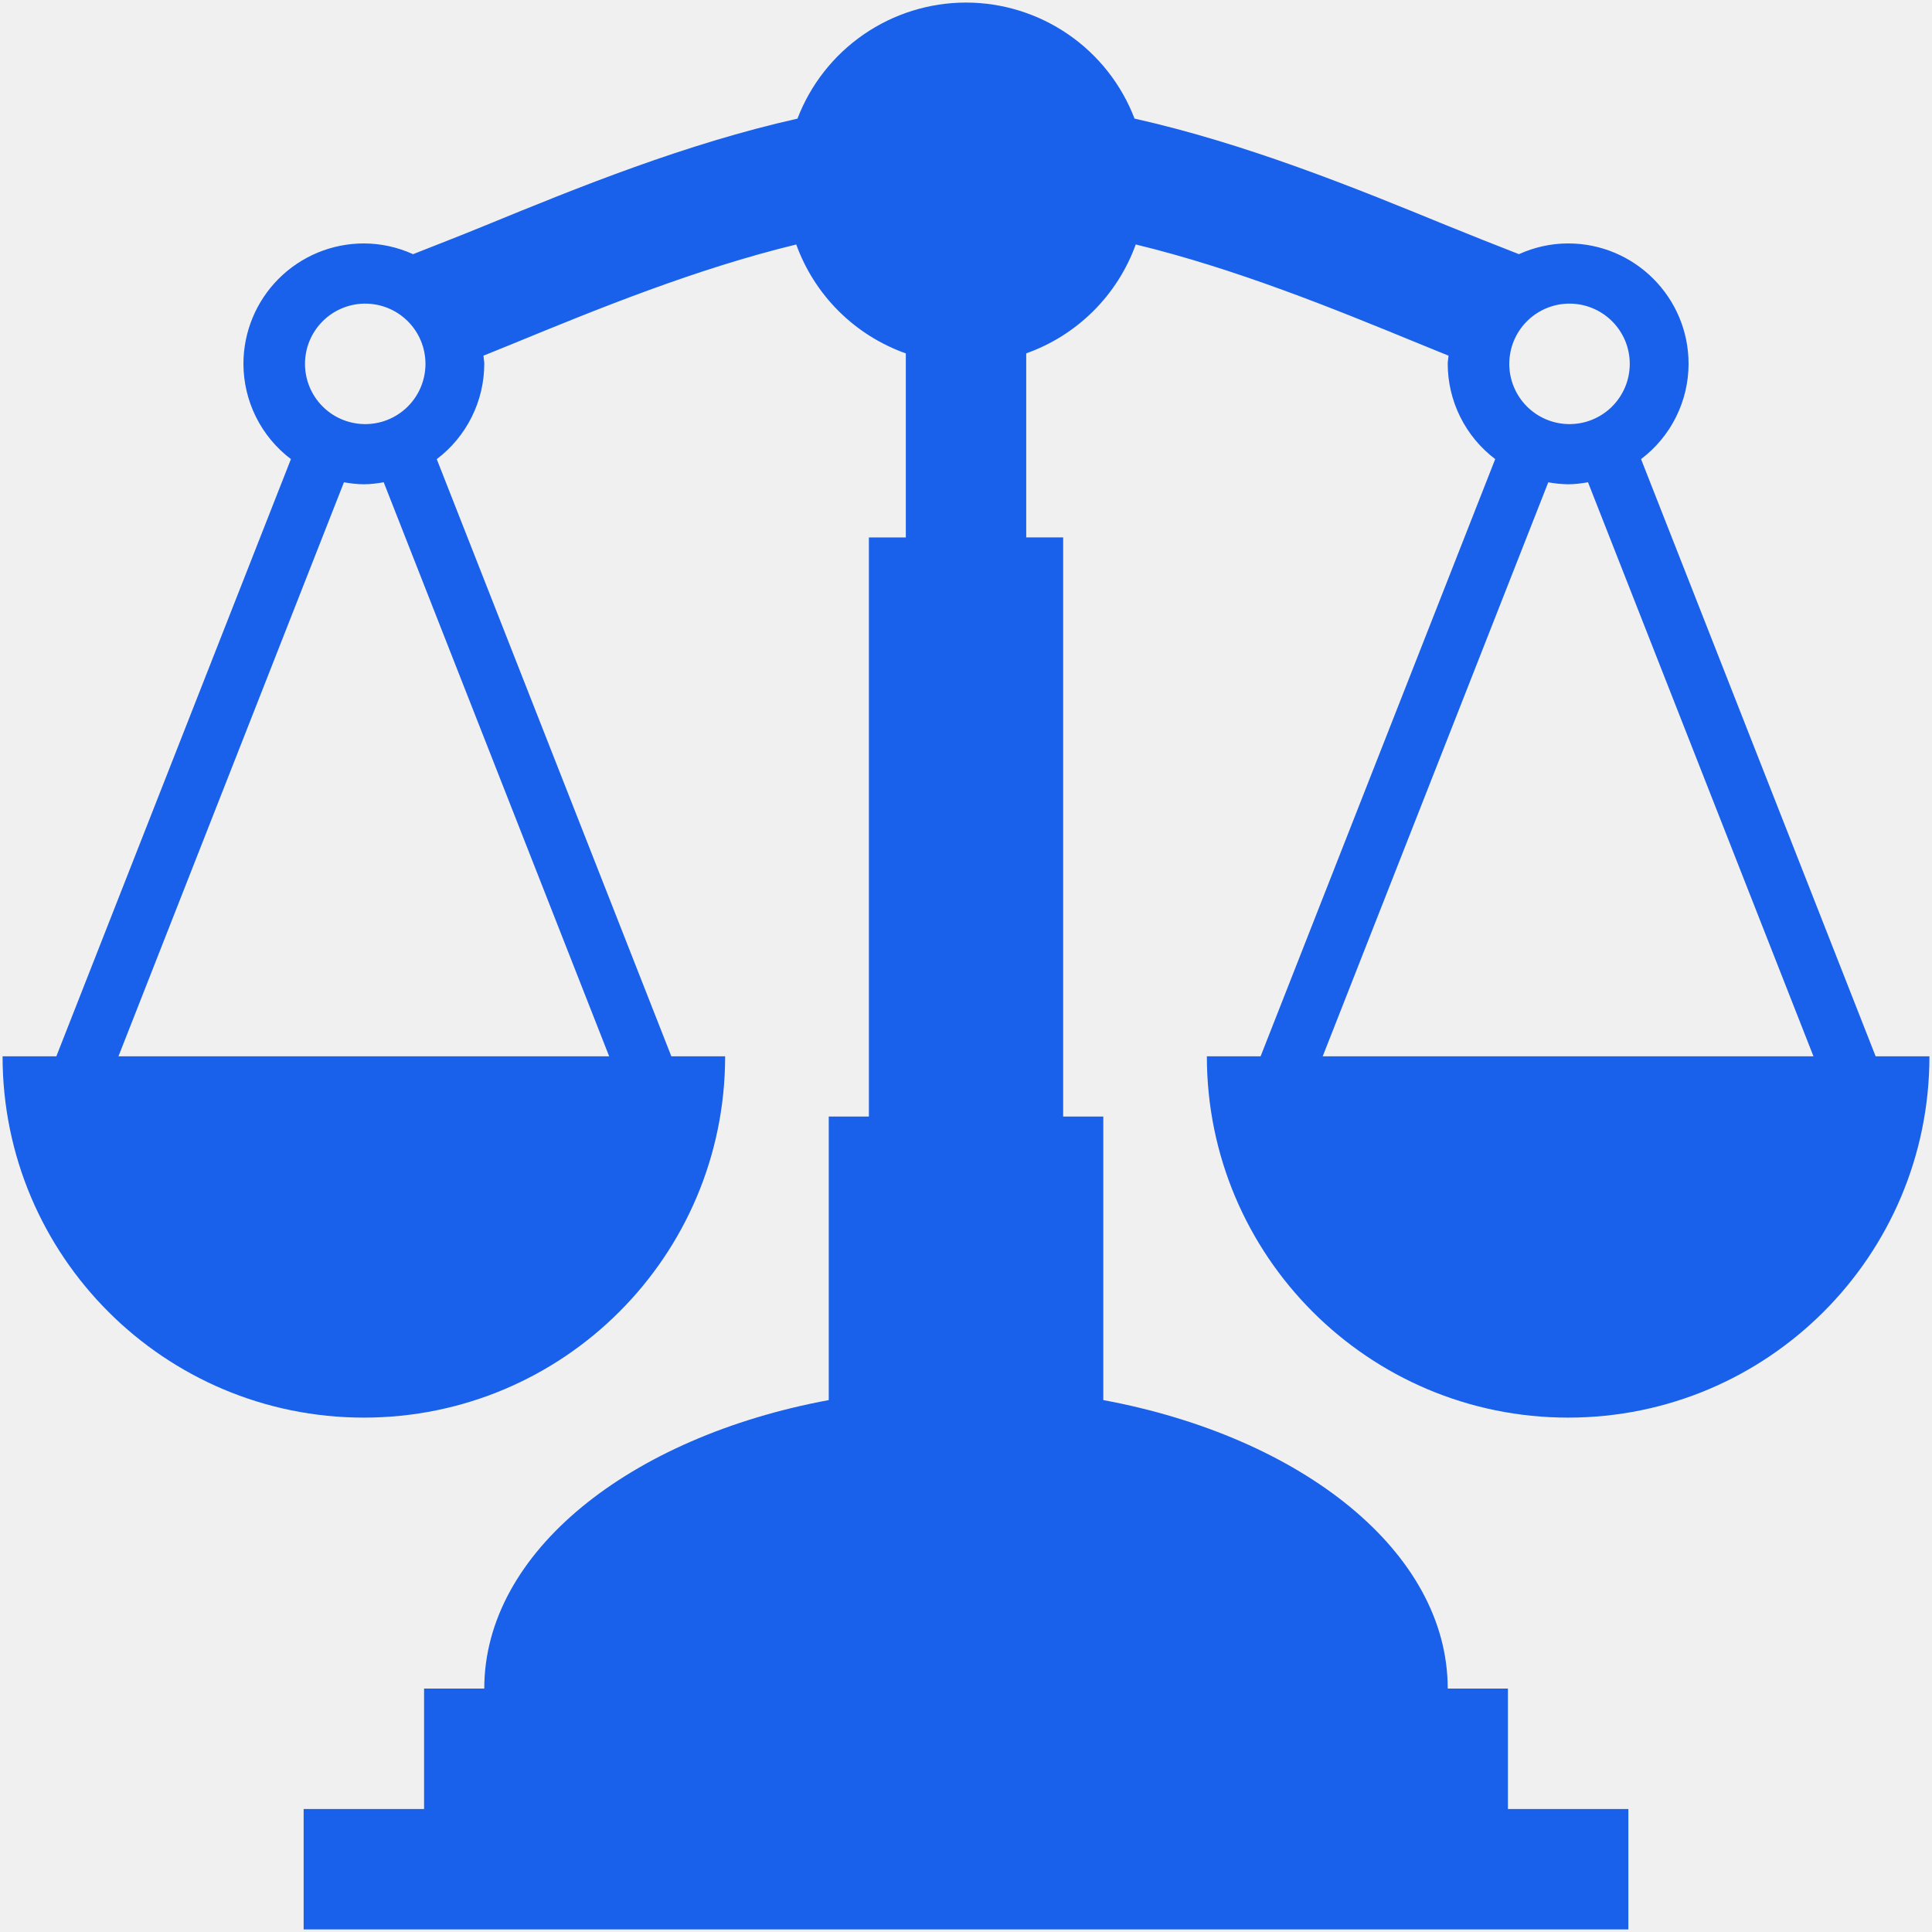
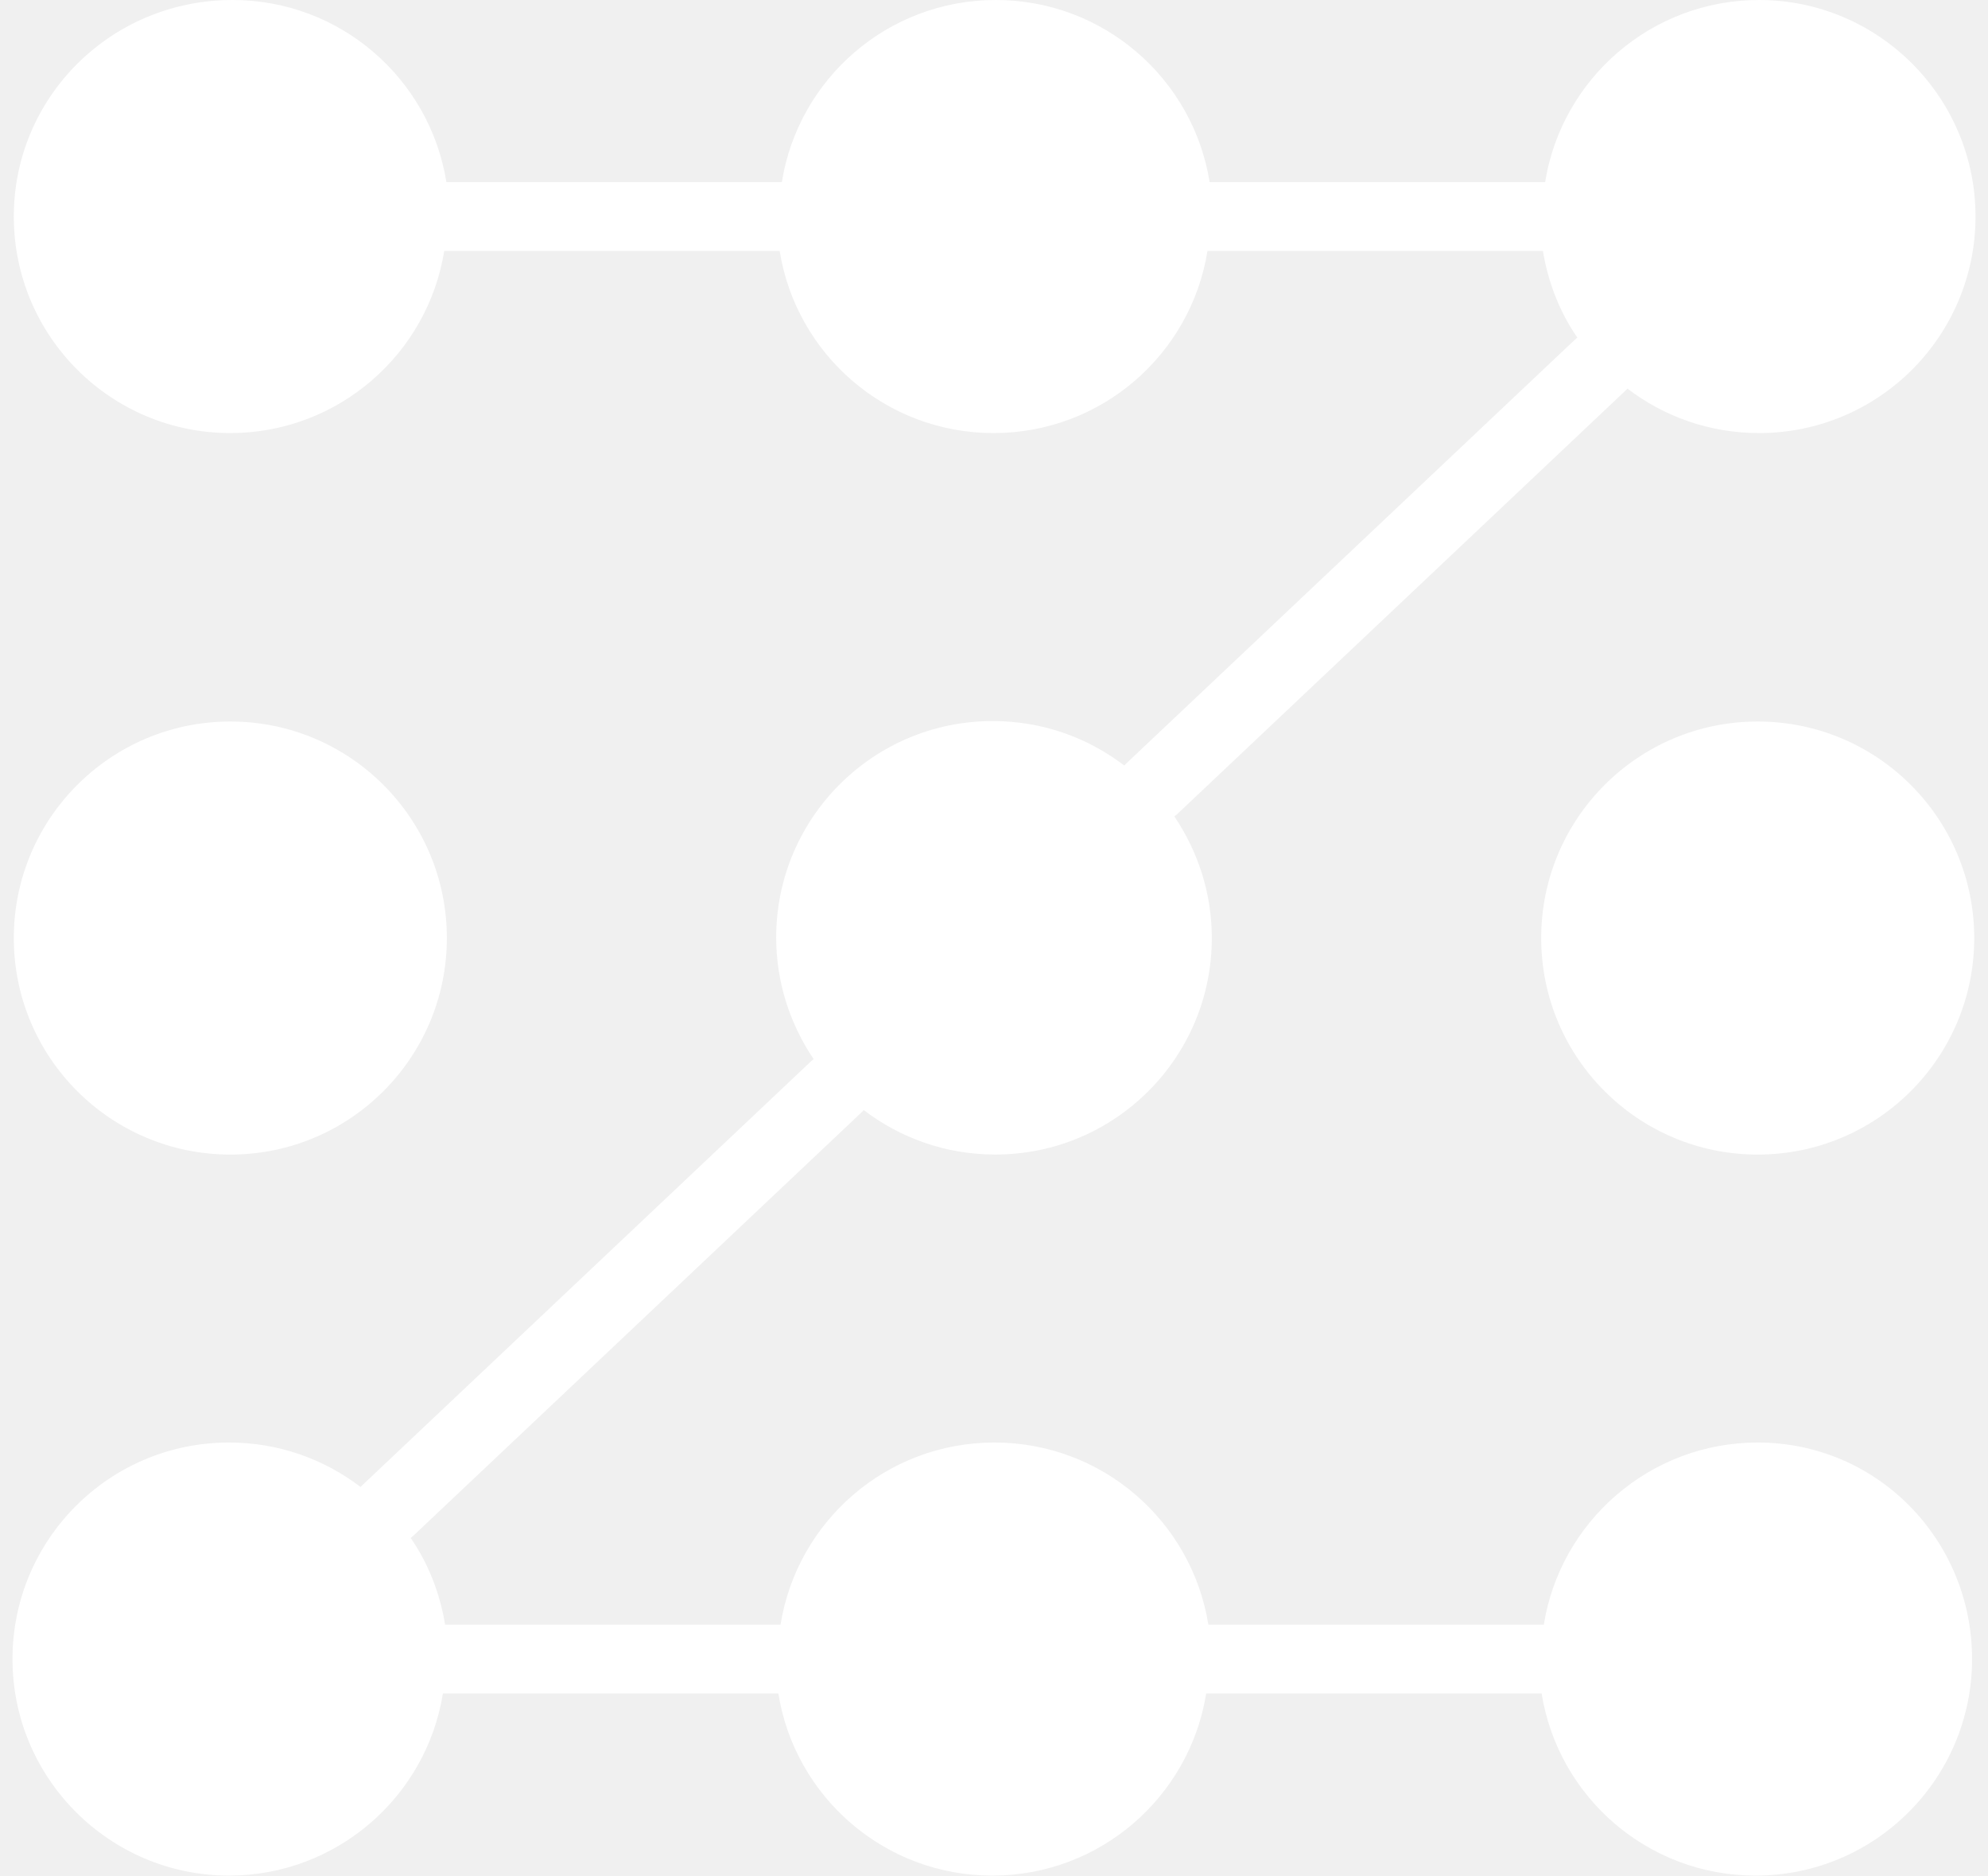
- <svg xmlns="http://www.w3.org/2000/svg" width="94" height="94" viewBox="0 0 94 94" fill="none">
-   <path d="M58.719 51.395C58.719 61.103 66.589 68.973 76.297 68.973C86.005 68.973 93.875 61.102 93.875 51.395H91.258L79.844 22.337C80.561 21.796 81.143 21.096 81.544 20.292C81.945 19.488 82.155 18.602 82.156 17.703C82.156 14.469 79.531 11.844 76.297 11.844C75.441 11.844 74.634 12.037 73.902 12.366C72.706 11.9 71.514 11.426 70.325 10.942C65.844 9.105 60.63 6.989 55.2 5.77C54.565 4.11 53.441 2.682 51.977 1.674C50.513 0.667 48.777 0.126 47 0.125C45.222 0.126 43.487 0.667 42.023 1.675C40.559 2.683 39.435 4.112 38.8 5.772C33.369 6.989 28.155 9.105 23.673 10.944C22.653 11.363 21.217 11.928 20.097 12.367C19.345 12.025 18.529 11.846 17.703 11.844C16.149 11.844 14.659 12.461 13.56 13.56C12.461 14.659 11.844 16.149 11.844 17.703C11.846 18.601 12.055 19.487 12.456 20.291C12.857 21.095 13.438 21.795 14.155 22.337L2.741 51.395H0.125C0.125 61.103 7.995 68.973 17.703 68.973C27.411 68.973 35.281 61.103 35.281 51.395H32.664L21.25 22.339C21.967 21.797 22.548 21.096 22.949 20.292C23.351 19.488 23.56 18.602 23.562 17.703C23.562 17.567 23.53 17.439 23.522 17.305L24.983 16.712C29.094 15.023 33.855 13.081 38.741 11.895C39.182 13.118 39.89 14.227 40.812 15.143C41.733 16.059 42.847 16.759 44.072 17.194V26.15H42.275V54.325H40.322V68.12C30.63 69.919 23.562 75.519 23.562 82.156H20.633V88.016H14.773V93.875H79.227V88.016H73.367V82.156H70.438C70.438 75.519 63.367 69.919 53.68 68.12V54.325H51.727V26.148H49.93V17.192C51.154 16.758 52.267 16.057 53.189 15.141C54.111 14.225 54.818 13.116 55.259 11.894C60.147 13.08 64.905 15.022 69.019 16.711C69.519 16.917 69.991 17.106 70.478 17.305C70.469 17.439 70.438 17.567 70.438 17.703C70.439 18.601 70.649 19.487 71.05 20.291C71.451 21.095 72.032 21.795 72.748 22.337L61.334 51.394H58.719V51.395ZM17.703 14.773C18.094 14.764 18.482 14.834 18.845 14.977C19.209 15.12 19.54 15.335 19.819 15.608C20.099 15.881 20.32 16.207 20.472 16.567C20.623 16.927 20.701 17.314 20.701 17.705C20.701 18.095 20.623 18.482 20.471 18.842C20.32 19.202 20.098 19.528 19.818 19.801C19.539 20.074 19.207 20.288 18.844 20.431C18.48 20.575 18.092 20.643 17.702 20.634C16.936 20.616 16.208 20.3 15.673 19.752C15.138 19.204 14.839 18.469 14.839 17.703C14.839 16.937 15.139 16.202 15.674 15.655C16.209 15.107 16.938 14.791 17.703 14.773ZM29.639 51.395H5.763L16.734 23.466C17.052 23.519 17.372 23.562 17.703 23.562C18.034 23.562 18.353 23.519 18.669 23.464L29.639 51.395ZM76.297 14.773C76.687 14.764 77.076 14.834 77.439 14.977C77.803 15.12 78.134 15.335 78.413 15.608C78.692 15.881 78.914 16.207 79.066 16.567C79.217 16.927 79.295 17.314 79.295 17.705C79.295 18.095 79.217 18.482 79.065 18.842C78.913 19.202 78.691 19.528 78.412 19.801C78.132 20.074 77.801 20.288 77.438 20.431C77.074 20.575 76.686 20.643 76.295 20.634C75.53 20.616 74.802 20.3 74.267 19.752C73.732 19.204 73.432 18.469 73.433 17.703C73.433 16.937 73.733 16.202 74.268 15.655C74.803 15.107 75.531 14.791 76.297 14.773ZM75.33 23.466C75.649 23.525 75.972 23.557 76.297 23.562C76.627 23.562 76.947 23.519 77.263 23.464L88.233 51.394H64.355L75.33 23.466Z" fill="#1960EA" />
+ <svg xmlns="http://www.w3.org/2000/svg" width="53" height="50" viewBox="0 0 53 50" fill="none">
+   <path d="M6.141 30.779C9.329 30.779 11.913 28.195 11.913 25.007C11.913 21.819 9.329 19.234 6.141 19.234C2.953 19.234 0.368 21.819 0.368 25.007C0.368 28.195 2.953 30.779 6.141 30.779Z" fill="white" />
+   <path d="M46.86 30.779C50.048 30.779 52.633 28.195 52.633 25.007C52.633 21.819 50.048 19.234 46.86 19.234C43.672 19.234 41.088 21.819 41.088 25.007C41.088 28.195 43.672 30.779 46.86 30.779Z" fill="white" />
+   <path d="M46.86 38.455C43.992 38.455 41.599 40.557 41.158 43.31C41.134 43.31 41.111 43.31 41.088 43.31H32.284C32.261 43.31 32.238 43.31 32.215 43.31C31.773 40.557 29.392 38.455 26.512 38.455C23.631 38.455 21.25 40.557 20.809 43.31C20.786 43.31 20.763 43.31 20.739 43.31H11.936C11.913 43.31 11.889 43.31 11.866 43.31C11.727 42.462 11.413 41.672 10.949 40.999C10.972 40.987 10.983 40.964 11.007 40.952L22.97 29.652C22.993 29.628 23.004 29.617 23.028 29.593C24.003 30.337 25.211 30.778 26.535 30.778C29.729 30.778 32.307 28.188 32.307 25.006C32.307 23.809 31.936 22.695 31.309 21.765C31.332 21.754 31.343 21.73 31.367 21.719L43.33 10.418C43.353 10.395 43.364 10.383 43.388 10.36C44.363 11.103 45.571 11.545 46.895 11.545C50.089 11.545 52.667 8.955 52.667 5.772C52.667 2.59 50.078 0 46.895 0C44.026 0 41.634 2.102 41.193 4.855C41.169 4.855 41.146 4.855 41.123 4.855H32.319C32.296 4.855 32.273 4.855 32.249 4.855C31.808 2.102 29.427 0 26.547 0C23.666 0 21.285 2.102 20.844 4.855C20.821 4.855 20.798 4.855 20.774 4.855H11.971C11.947 4.855 11.924 4.855 11.901 4.855C11.46 2.102 9.079 0 6.198 0C2.958 0 0.368 2.59 0.368 5.772C0.368 8.966 2.958 11.545 6.14 11.545C9.009 11.545 11.402 9.443 11.843 6.69C11.866 6.69 11.889 6.69 11.913 6.69H20.716C20.739 6.69 20.763 6.69 20.786 6.69C21.227 9.443 23.608 11.545 26.489 11.545C29.369 11.545 31.75 9.443 32.191 6.69C32.215 6.69 32.238 6.69 32.261 6.69H41.065C41.088 6.69 41.111 6.69 41.134 6.69C41.274 7.538 41.587 8.328 42.052 9.001C42.029 9.013 42.017 9.036 41.994 9.048L30.031 20.348C30.008 20.372 29.996 20.383 29.973 20.407C28.997 19.663 27.79 19.222 26.465 19.222C23.271 19.222 20.693 21.812 20.693 24.994C20.693 26.191 21.065 27.305 21.692 28.235C21.669 28.246 21.657 28.27 21.634 28.281L9.671 39.582C9.648 39.605 9.636 39.617 9.613 39.64C8.637 38.897 7.429 38.455 6.105 38.455C2.911 38.455 0.333 41.045 0.333 44.228C0.333 47.41 2.923 50 6.105 50C8.974 50 11.367 47.898 11.808 45.145C11.831 45.145 11.854 45.145 11.878 45.145H20.681C20.705 45.145 20.728 45.145 20.751 45.145C21.192 47.898 23.573 50 26.454 50C29.334 50 31.715 47.898 32.157 45.145C32.18 45.145 32.203 45.145 32.226 45.145H41.03C41.053 45.145 41.076 45.145 41.1 45.145C41.541 47.898 43.922 50 46.802 50C49.996 50 52.575 47.41 52.575 44.228C52.575 41.045 50.043 38.455 46.86 38.455Z" fill="white" />
</svg>
